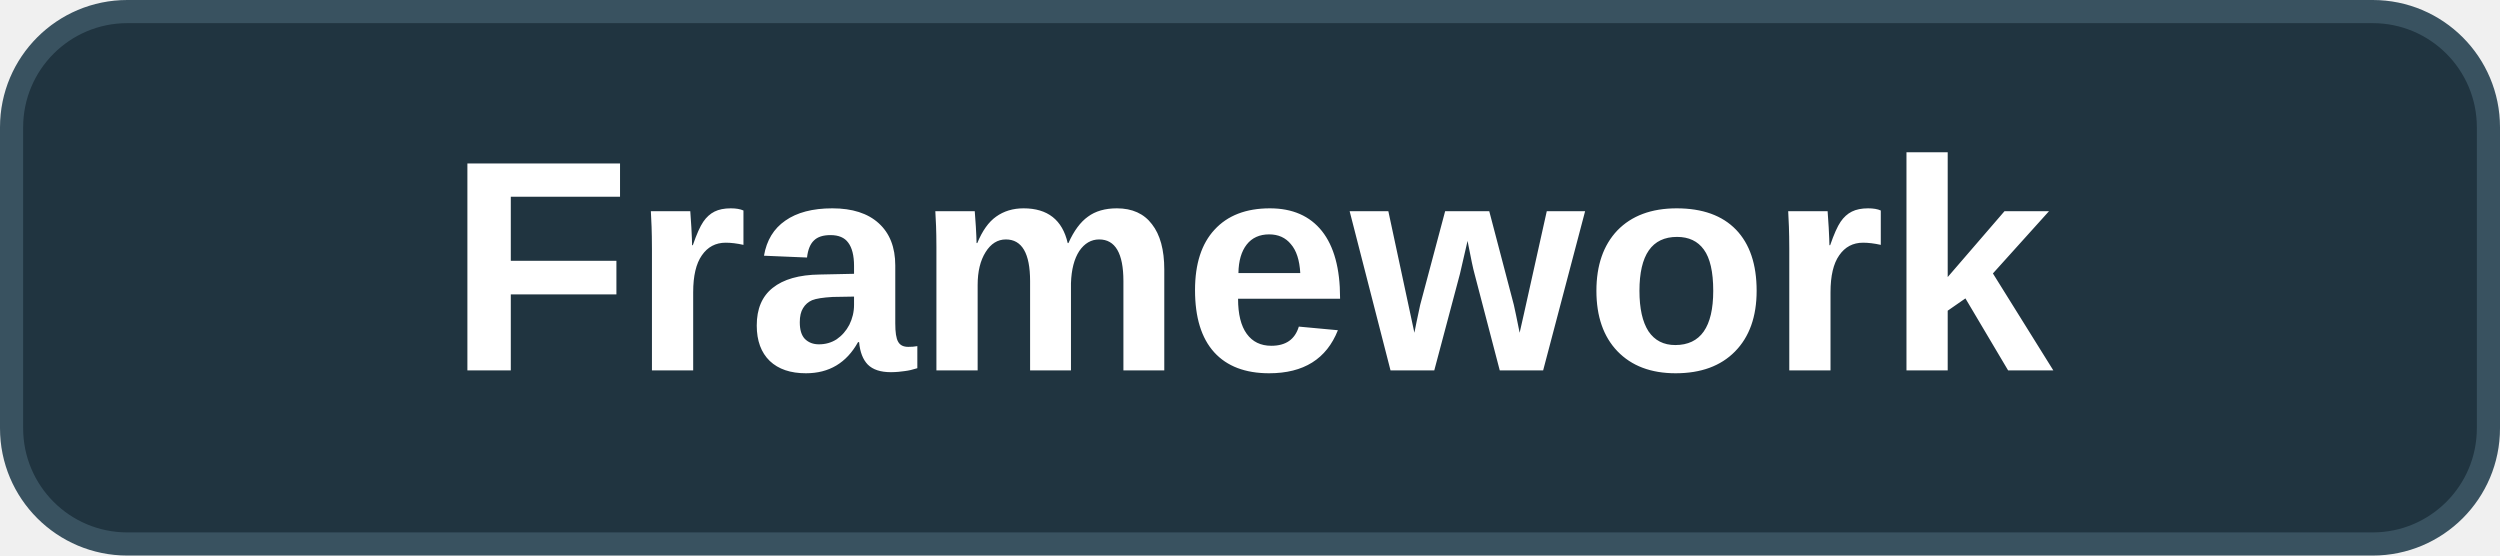
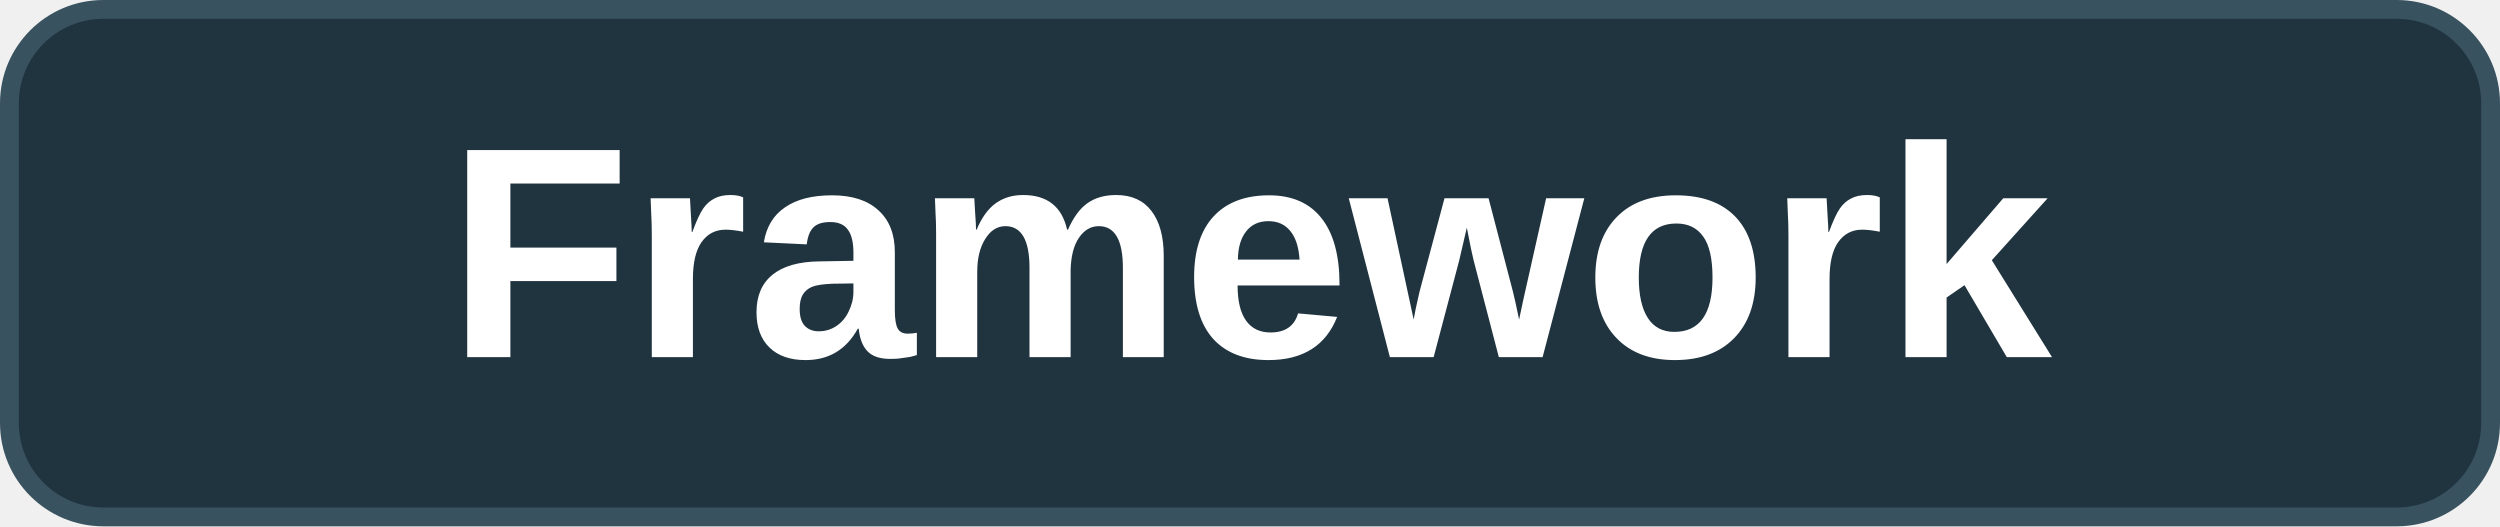
- <svg xmlns="http://www.w3.org/2000/svg" width="108" height="24" viewBox="0 0 108 24" role="img" aria-labelledby="title">
-   <rect x="0.5" y="0.5" width="107" height="23" rx="5" fill="#203440" stroke="#395260" />
-   <text x="54" y="16" text-anchor="middle" font-family="Arial, sans-serif" font-size="13" font-weight="600" fill="#ffffff">Framework</text>
+ <svg xmlns="http://www.w3.org/2000/svg" width="133" height="28" viewBox="0 0 133 28" role="img" aria-labelledby="title">
+   <rect x="0.5" y="0.5" width="132" height="27" rx="5" fill="#203440" stroke="#395260" />
+   <text x="66.462" y="19" text-anchor="middle" font-family="Arial, sans-serif" font-size="16" font-weight="600" fill="#ffffff">Framework</text>
</svg>
